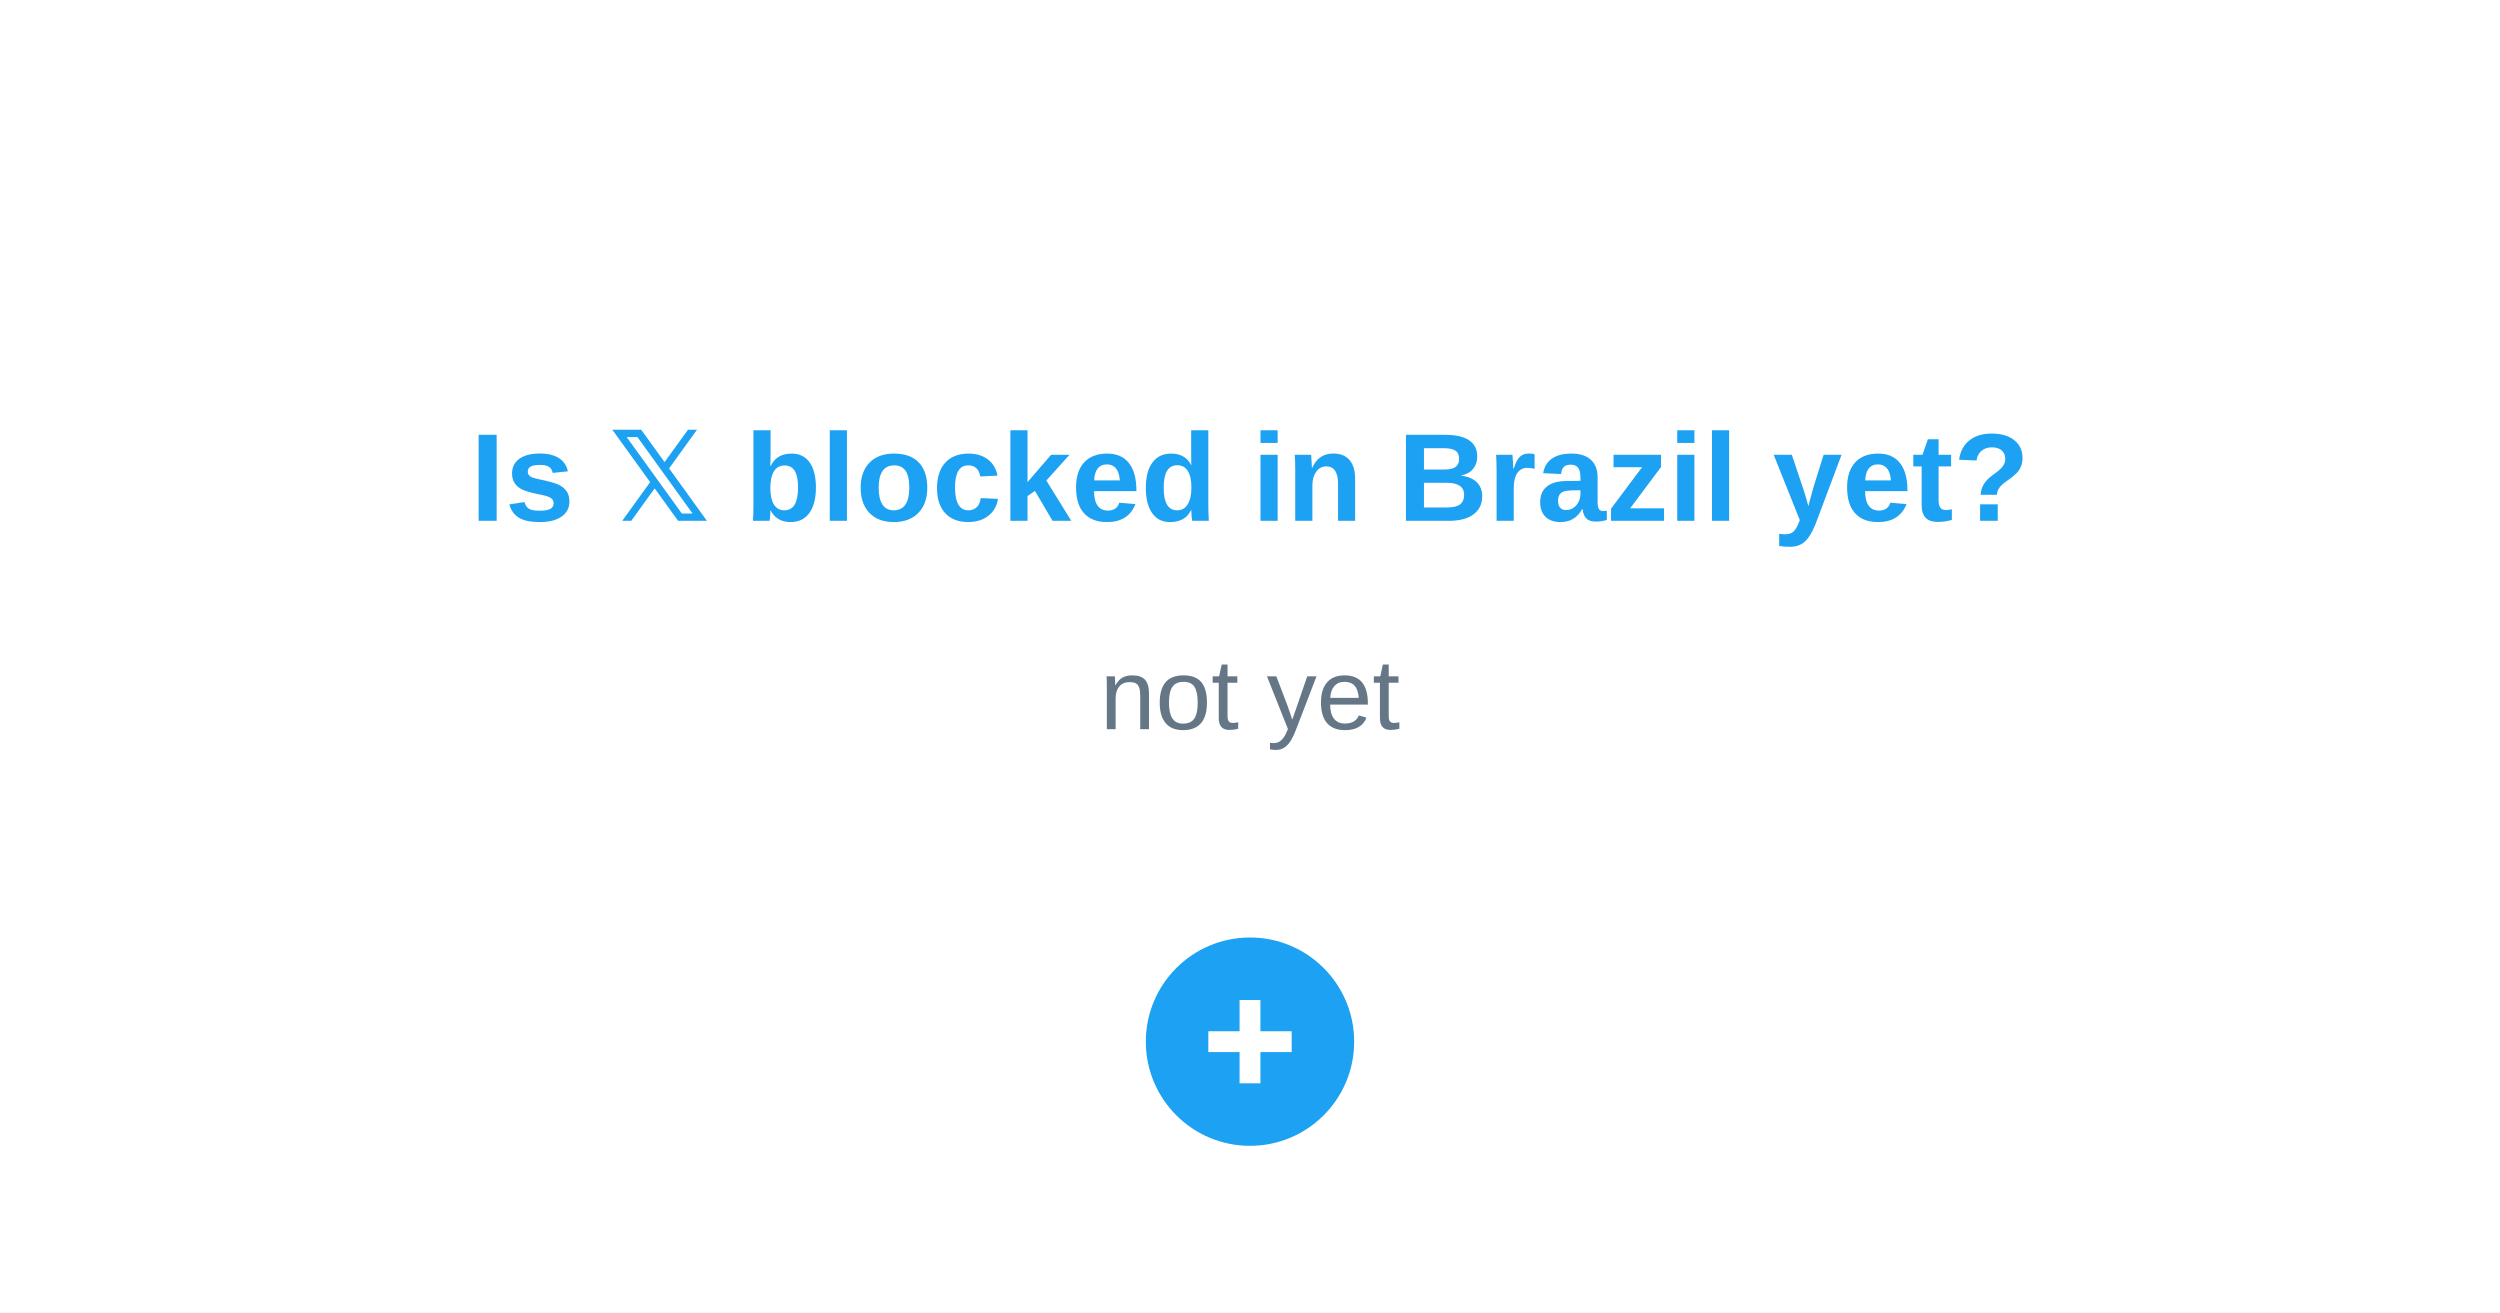
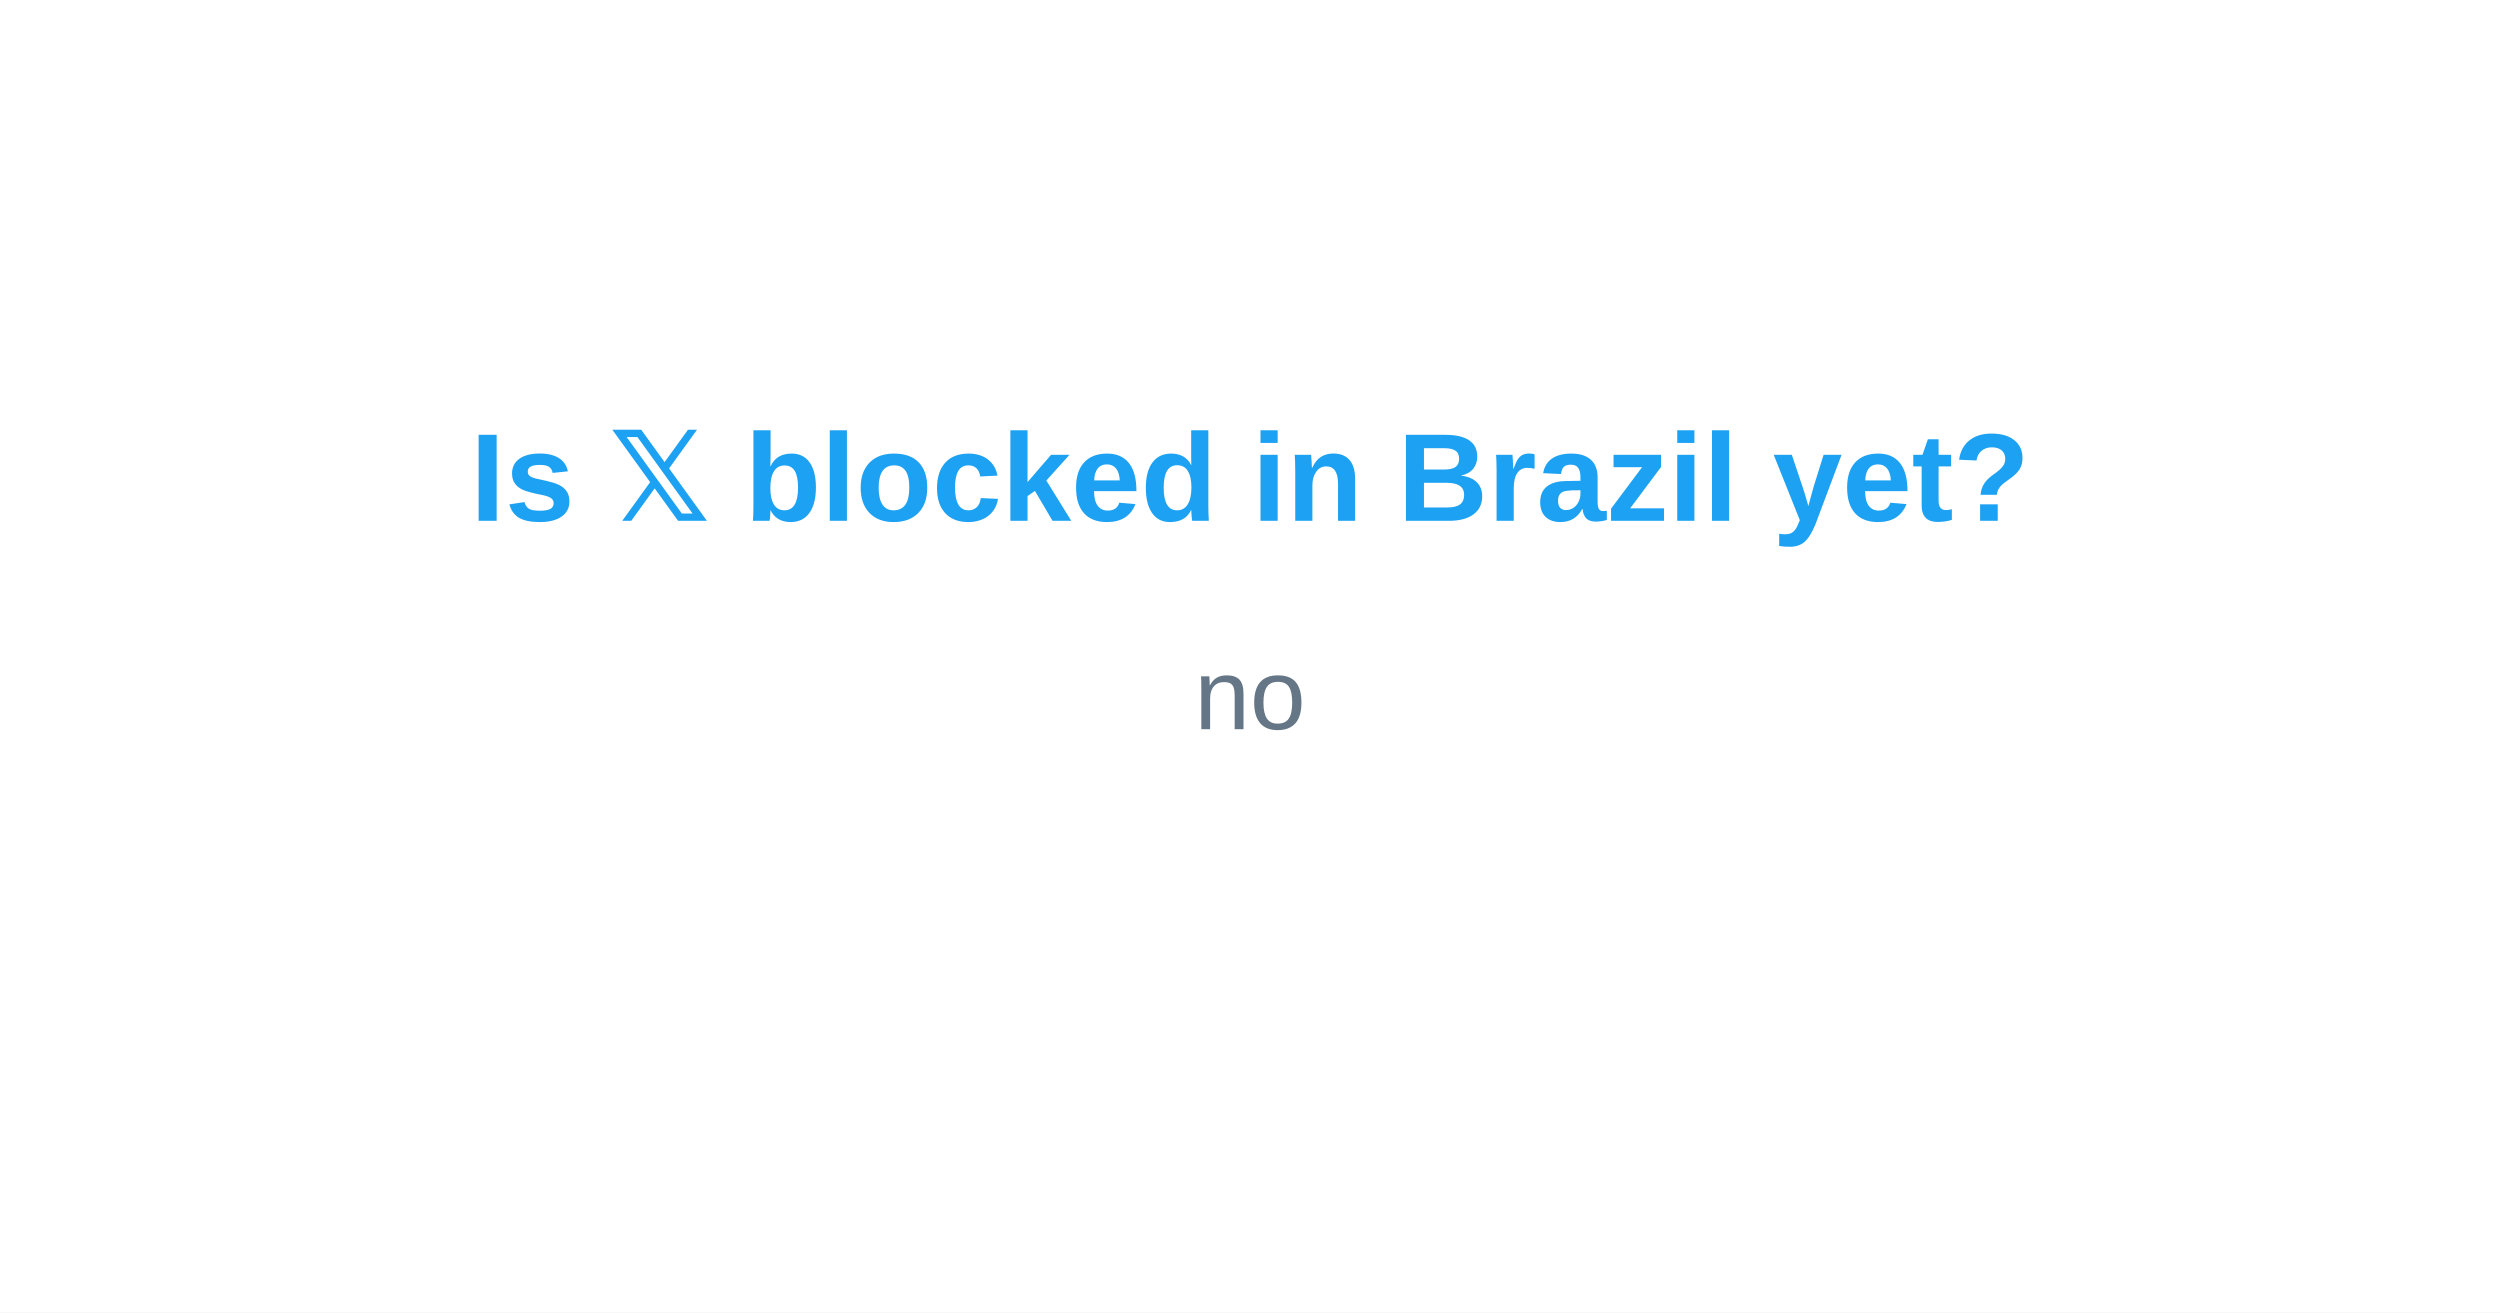
<svg xmlns="http://www.w3.org/2000/svg" width="1200" height="630" viewBox="0 0 1200 630">
  <rect width="1200" height="630" fill="#ffffff" />
  <text x="600" y="250" font-family="Arial, sans-serif" font-size="60" font-weight="bold" text-anchor="middle" fill="#1da1f2">Is 𝕏 blocked in Brazil yet?</text>
-   <text x="600" y="350" font-family="Arial, sans-serif" font-size="48" text-anchor="middle" fill="#657786">not yet</text>
-   <circle cx="600" cy="500" r="50" fill="#1da1f2" />
-   <path d="M580 500 L620 500 M600 480 L600 520" stroke="#ffffff" stroke-width="10" />
+   <text x="600" y="350" font-family="Arial, sans-serif" font-size="48" text-anchor="middle" fill="#657786">no</text>
</svg>
